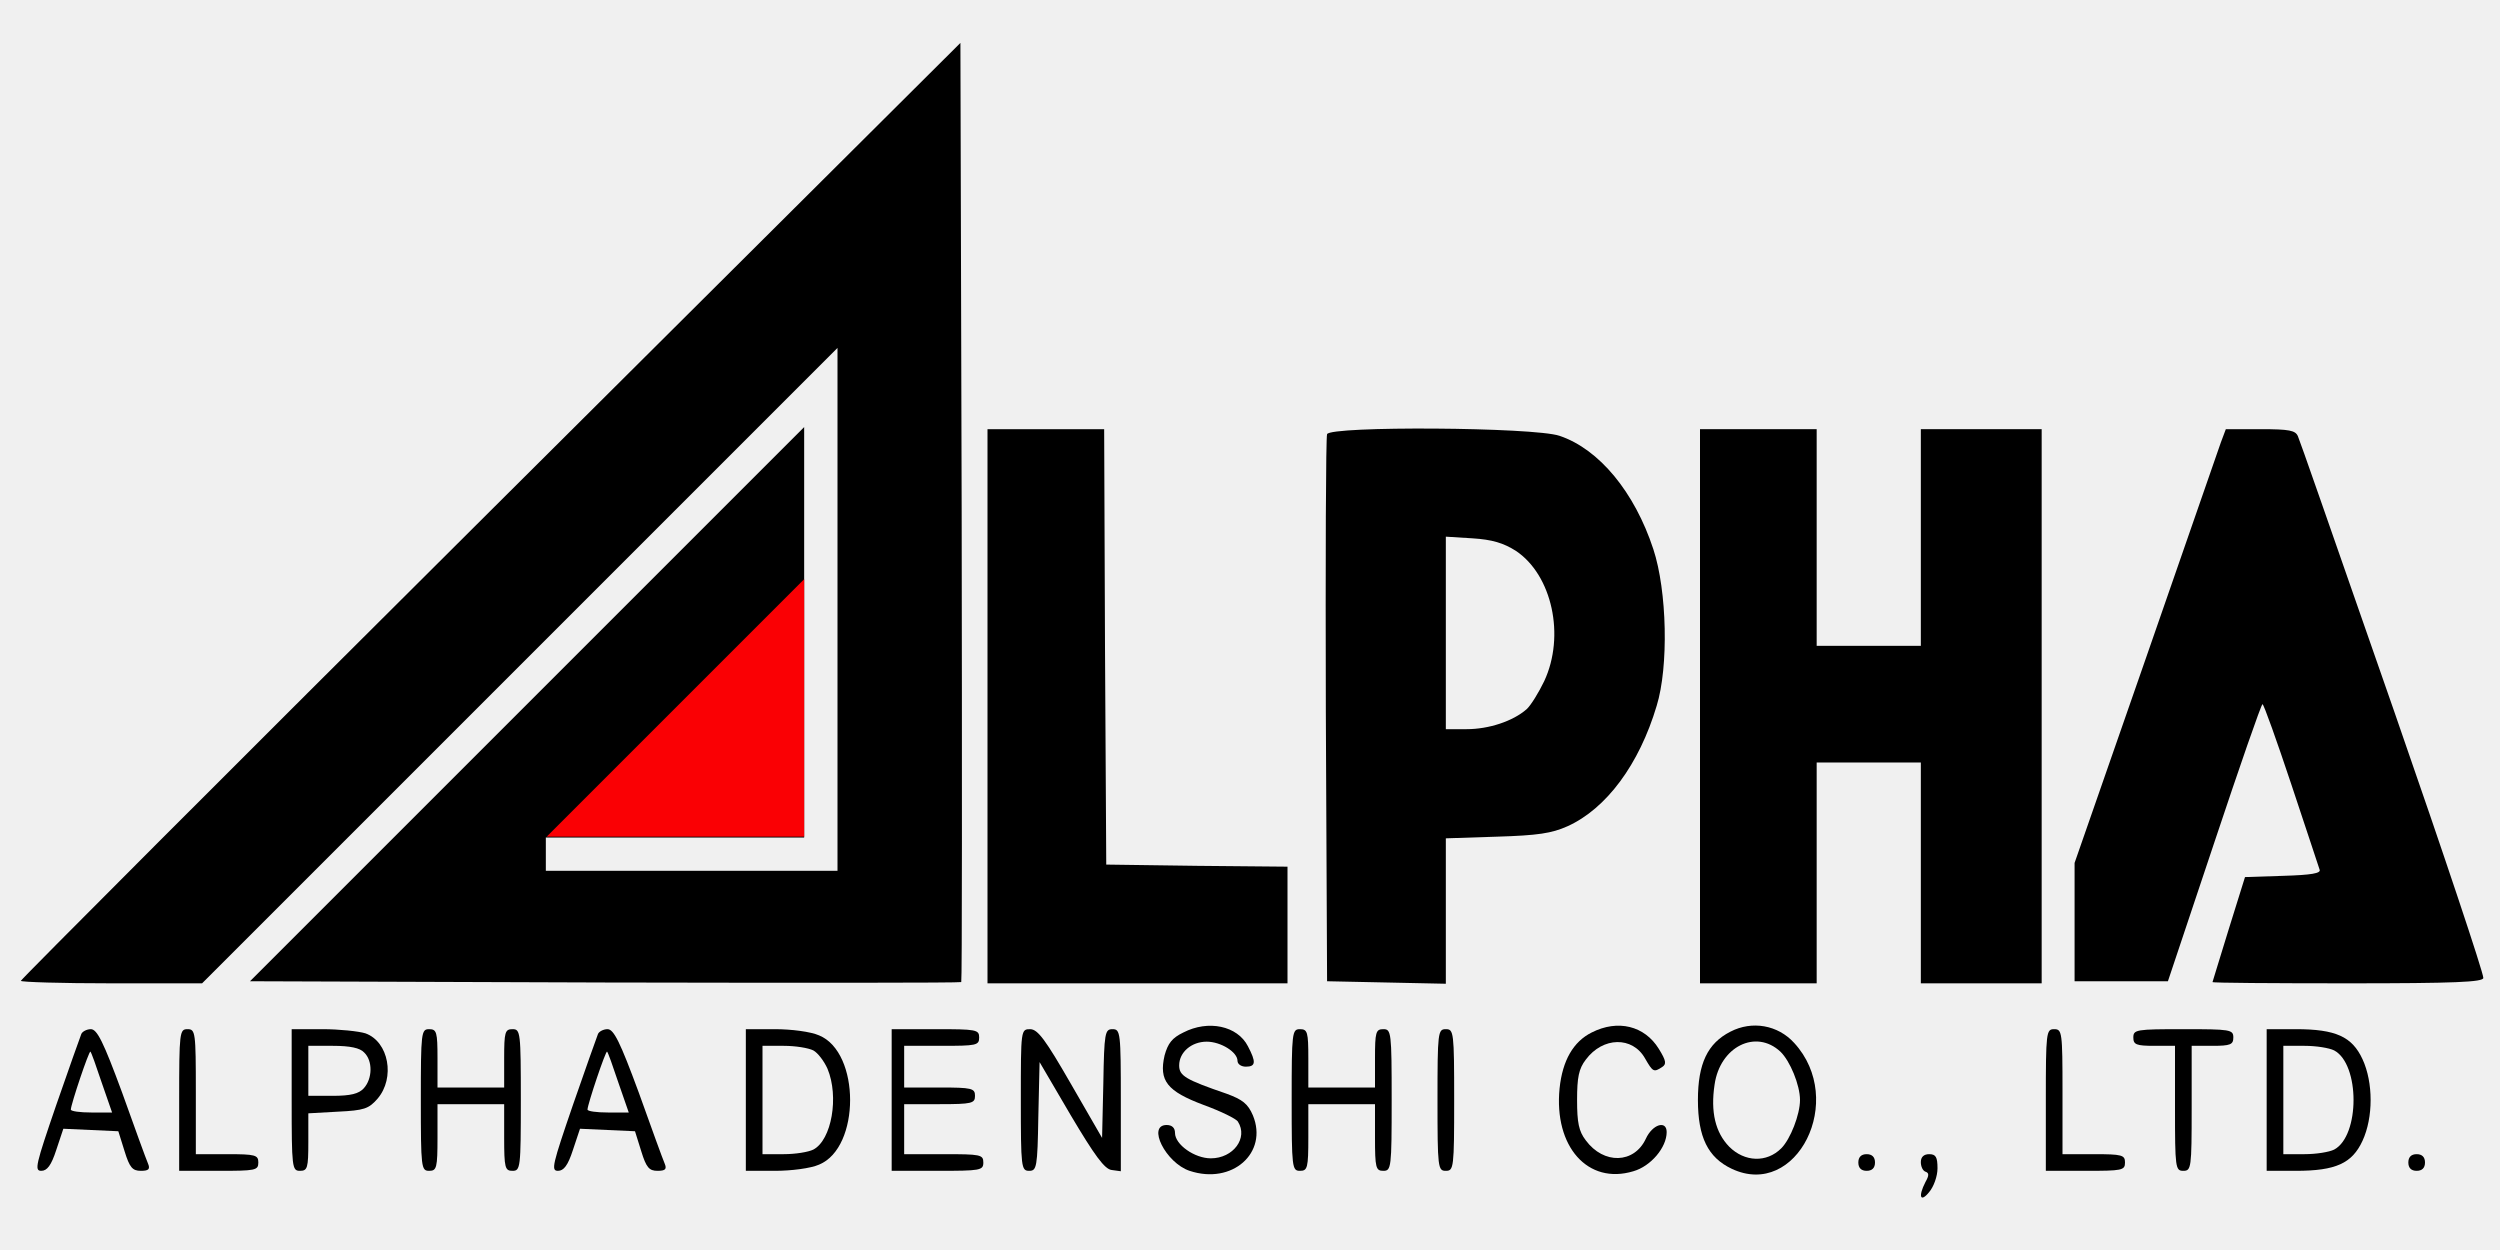
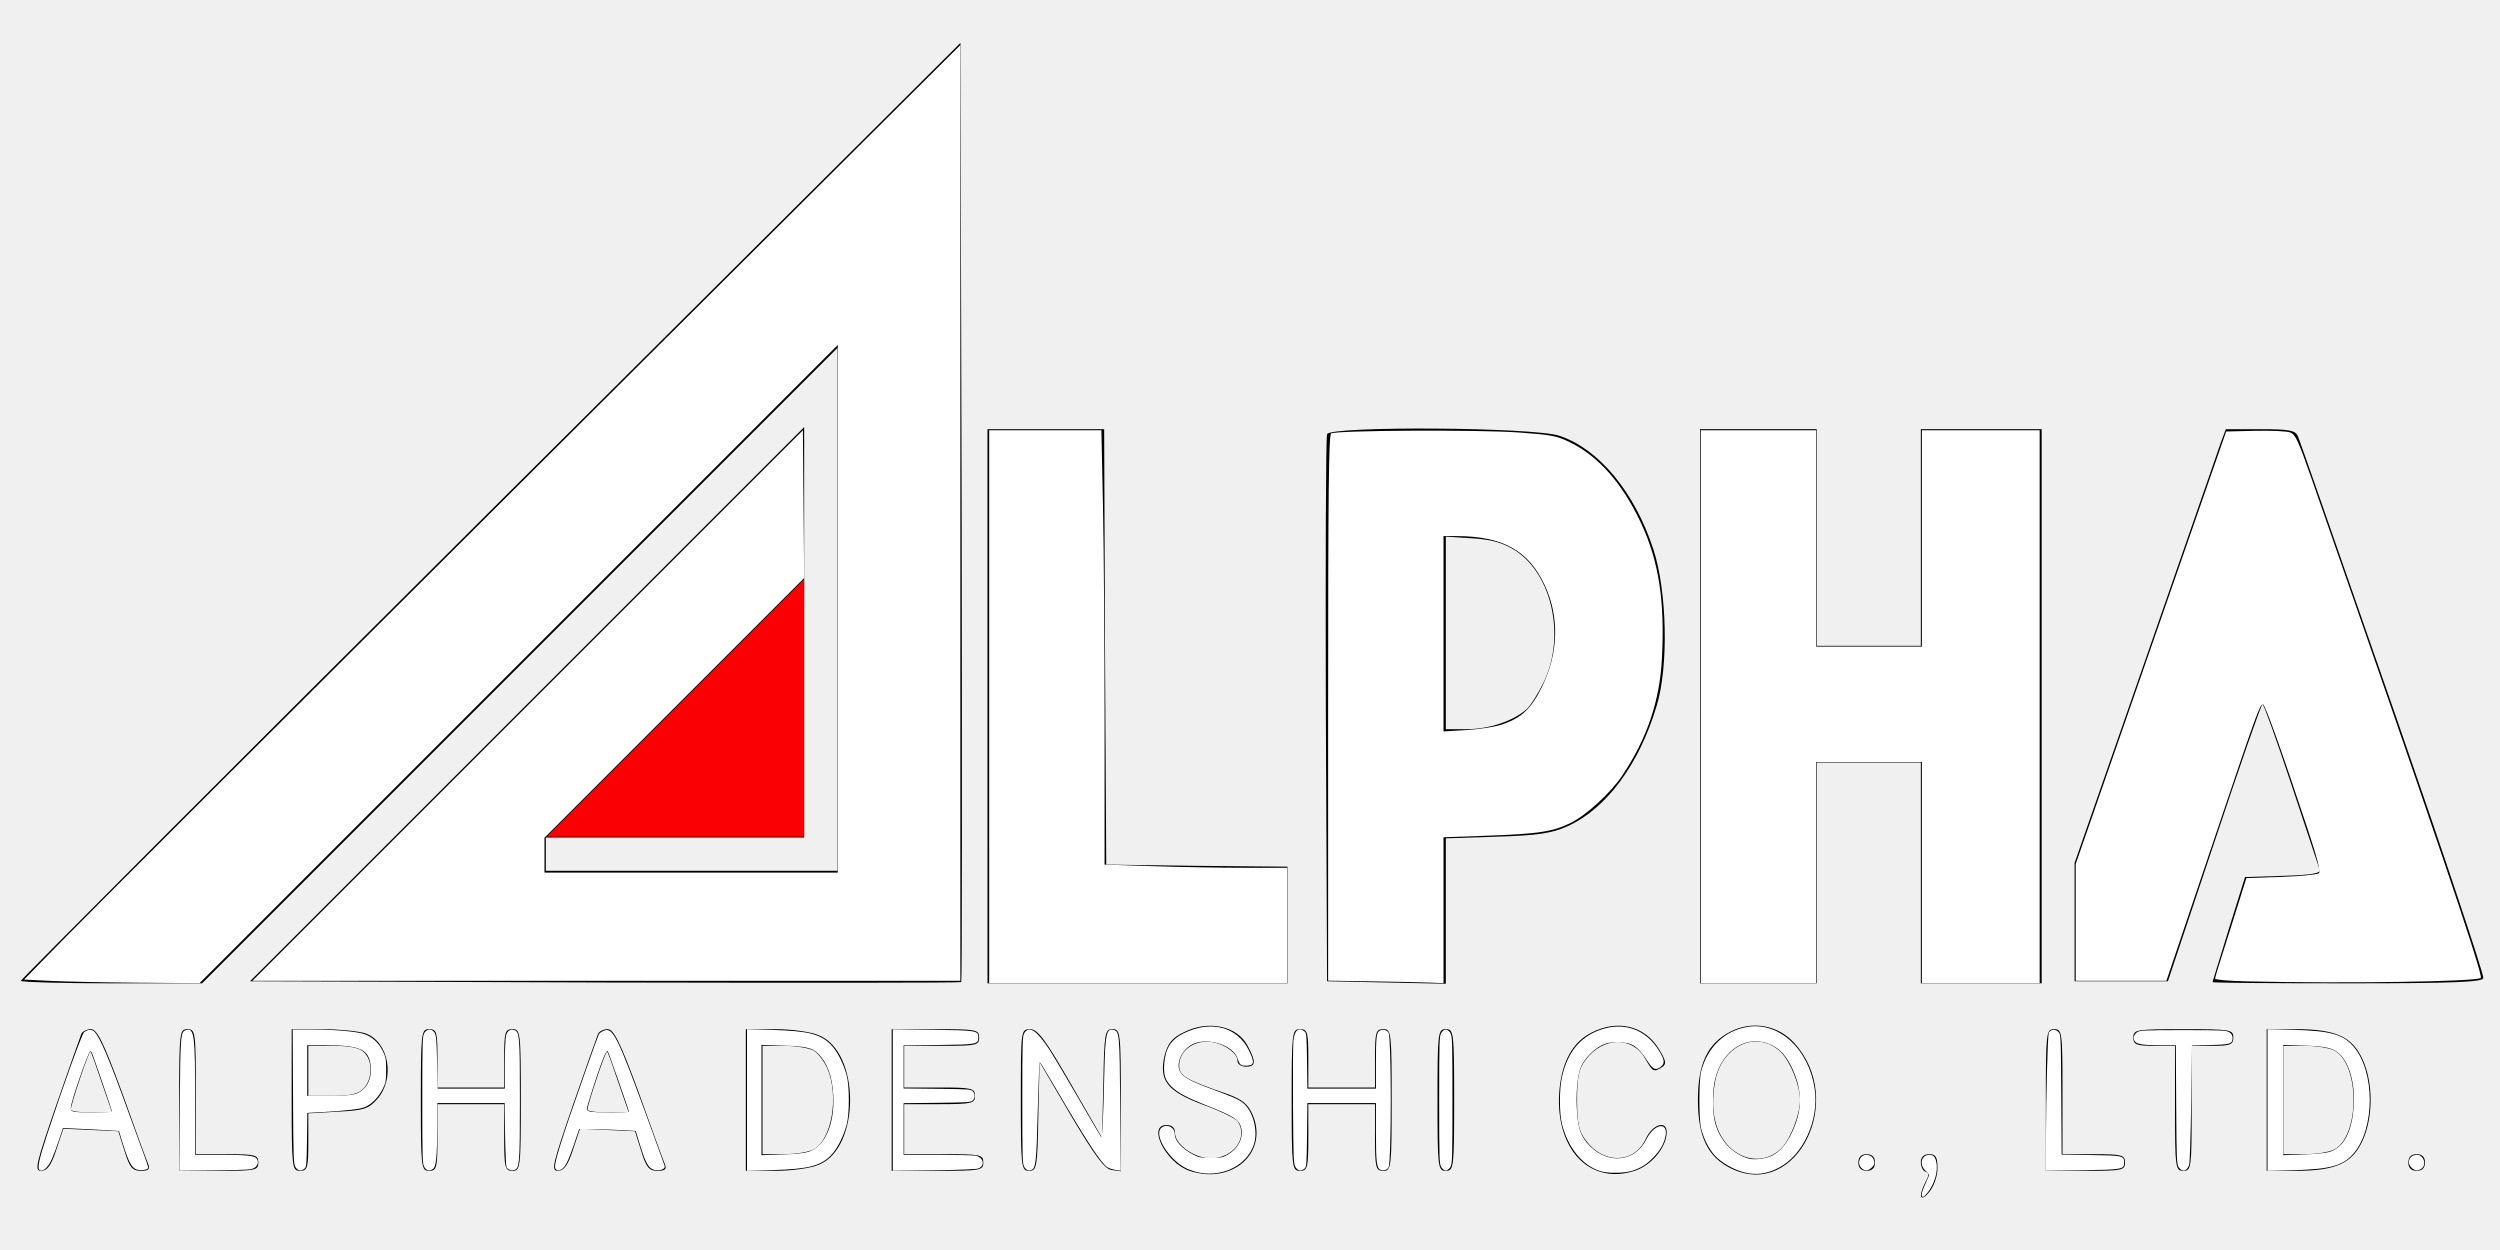
- <svg xmlns="http://www.w3.org/2000/svg" height="300pt" preserveAspectRatio="xMidYMid meet" viewBox="0 0 600 300" width="600pt">
-   <g transform="matrix(.1 0 0 -.1 0 300)">
-     <path d="m2370 1305v-665h360 360v140 140l-217 2-218 3-3 523-2 522h-140-140z" />
-     <path d="m3185 1958c-3-7-4-305-3-663l3-650 143-3 142-3v175 174l123 4c98 3 131 8 169 25 93 42 172 148 214 289 29 94 25 276-8 376-45 137-130 240-225 272-61 21-551 24-558 4zm453-280c87-58 119-204 68-313-13-27-32-58-42-67-33-29-91-48-144-48h-50v231 231l64-4c47-3 74-11 104-30z" />
-     <path d="m4080 1305v-665h140 140v265 265h125 125v-265-265h145 145v665 665h-145-145v-260-260h-125-125v260 260h-140-140z" />
-     <path d="m5330 1938c-6-18-88-253-181-521l-170-488v-142-142h112 112l111 332c61 183 113 333 116 333s34-87 69-192c35-106 66-198 68-205 4-9-20-13-87-15l-92-3-39-125c-21-69-39-126-39-127 0-2 146-3 325-3 257 0 325 3 325 13 0 13-92 289-213 637-170 488-225 646-232 663-6 14-20 17-90 17h-83z" />
-     <path d="m2840 522c-27-13-37-26-45-55-14-61 6-86 94-119 41-15 78-33 82-40 25-39-11-88-65-88-39 0-86 33-86 61 0 12-7 19-20 19-48 0-2-91 55-110 102-34 189 43 152 133-12 28-25 38-63 52-99 34-114 43-114 68 0 32 30 57 66 57 34 0 74-25 74-46 0-8 9-14 20-14 24 0 25 11 5 49-25 49-95 64-155 33z" />
-     <path d="m3820 522c-44-22-70-67-77-134-14-140 68-232 177-199 42 12 80 57 80 94 0 29-34 19-50-16-28-60-101-62-144-4-17 22-21 43-21 97s4 75 21 97c41 55 112 56 142 3 19-33 21-34 41-21 11 7 10 15-8 44-34 55-98 71-161 39z" />
-     <path d="m4153 524c-55-28-78-77-78-164 0-89 24-138 81-165 156-74 276 165 150 302-39 43-101 54-153 27zm120-48c23-22 47-80 47-116 0-35-23-94-45-116-35-35-88-33-125 4-33 34-45 83-35 149 13 91 99 134 158 79z" />
-     <path d="m195 518c-3-7-30-84-60-170-49-143-53-158-36-158 14 0 24 13 36 50l17 51 66-3 66-3 15-48c12-39 19-47 39-47 19 0 23 4 17 18-4 9-32 86-62 170-45 122-60 152-75 152-10 0-21-6-23-12zm49-116 25-72h-50c-27 0-49 3-49 7 0 12 44 143 47 139 2-1 14-35 27-74z" />
-     <path d="m430 360v-170h95c88 0 95 1 95 20 0 18-7 20-75 20h-75v150c0 143-1 150-20 150s-20-7-20-170z" />
-     <path d="m700 360c0-163 1-170 20-170 18 0 20 7 20 69v69l71 4c63 3 74 7 95 31 43 50 27 137-29 157-16 5-63 10-103 10h-74zm174 114c21-20 20-63-1-86-12-13-31-18-75-18h-58v60 60h59c41 0 65-5 75-16z" />
-     <path d="m1010 360c0-163 1-170 20-170 18 0 20 7 20 80v80h80 80v-80c0-73 2-80 20-80 19 0 20 7 20 170s-1 170-20 170c-18 0-20-7-20-70v-70h-80-80v70c0 63-2 70-20 70-19 0-20-7-20-170z" />
-     <path d="m1435 518c-3-7-30-84-60-170-49-143-53-158-36-158 14 0 24 13 36 50l17 51 66-3 66-3 15-48c12-39 19-47 39-47 19 0 23 4 17 18-4 9-32 86-62 170-45 122-60 152-75 152-10 0-21-6-23-12zm49-116 25-72h-50c-27 0-49 3-49 7 0 12 44 143 47 139 2-1 14-35 27-74z" />
-     <path d="m1790 360v-170h70c39 0 86 6 106 15 99 41 99 269 0 310-20 9-67 15-106 15h-70zm162 119c11-6 26-26 34-44 28-67 10-171-34-194-12-6-43-11-71-11h-51v130 130h51c28 0 59-5 71-11z" />
-     <path d="m2140 360v-170h110c103 0 110 1 110 20s-7 20-95 20h-95v60 60h85c78 0 85 2 85 20s-7 20-85 20h-85v50 50h90c83 0 90 1 90 20s-7 20-105 20h-105z" />
-     <path d="m2450 360c0-162 1-170 20-170 18 0 20 8 22 130l3 131 75-128c57-96 81-129 98-131l22-3v170c0 163-1 171-20 171-18 0-20-8-22-130l-3-131-75 130c-61 106-79 130-97 131-23 0-23 0-23-170z" />
-     <path d="m3100 360c0-163 1-170 20-170 18 0 20 7 20 80v80h80 80v-80c0-73 2-80 20-80 19 0 20 7 20 170s-1 170-20 170c-18 0-20-7-20-70v-70h-80-80v70c0 63-2 70-20 70-19 0-20-7-20-170z" />
-     <path d="m3450 360c0-163 1-170 20-170s20 7 20 170-1 170-20 170-20-7-20-170z" />
-     <path d="m4910 360v-170h95c88 0 95 1 95 20 0 18-7 20-75 20h-75v150c0 143-1 150-20 150s-20-7-20-170z" />
-     <path d="m5120 510c0-17 7-20 50-20h50v-150c0-143 1-150 20-150s20 7 20 150v150h50c43 0 50 3 50 20 0 19-7 20-120 20s-120-1-120-20z" />
-     <path d="m5440 360v-170h70c96 0 135 18 160 72 26 56 26 140 0 196-25 54-64 72-160 72h-70zm162 119c62-33 62-205 0-238-12-6-43-11-71-11h-51v130 130h51c28 0 59-5 71-11z" />
-     <path d="m4460 210c0-13 7-20 20-20s20 7 20 20-7 20-20 20-20-7-20-20z" />
-     <path d="m4610 211c0-11 5-21 11-23 9-3 9-9 0-25-18-35-12-50 9-24 11 13 20 38 20 57 0 27-4 34-20 34-13 0-20-7-20-19z" />
-     <path d="m5780 210c0-13 7-20 20-20s20 7 20 20-7 20-20 20-20-7-20-20z" />
-     <path d="m1178 1775c-621-618-1128-1126-1128-1129s98-6 217-6h218l762 762 763 763v-628-627h-350-350v40 40h310 310v492 493l-665-665-665-665 852-3c468-1 853-1 855 1s2 510 1 1129l-3 1125z" />
-     <path d="m1930 991.935h-618.064l618.064 618.065z" fill="#ff0004" opacity=".98" />
+ <svg xmlns="http://www.w3.org/2000/svg" height="300pt" preserveAspectRatio="xMidYMid meet" viewBox="0 0 600 300" width="600pt" version="1.1" id="svg54">
+   <defs id="defs58" />
+   <g transform="matrix(.1 0 0 -.1 0 300)" id="g52">
+     <path d="m2370 1305v-665h360 360v140 140l-217 2-218 3-3 523-2 522h-140-140z" id="path2" />
+     <path d="m3185 1958c-3-7-4-305-3-663l3-650 143-3 142-3v175 174l123 4c98 3 131 8 169 25 93 42 172 148 214 289 29 94 25 276-8 376-45 137-130 240-225 272-61 21-551 24-558 4zm453-280c87-58 119-204 68-313-13-27-32-58-42-67-33-29-91-48-144-48h-50v231 231l64-4c47-3 74-11 104-30z" id="path4" />
+     <path d="m4080 1305v-665h140 140v265 265h125 125v-265-265h145 145v665 665h-145-145v-260-260h-125-125v260 260h-140-140z" id="path6" />
+     <path d="m5330 1938c-6-18-88-253-181-521l-170-488v-142-142h112 112l111 332c61 183 113 333 116 333s34-87 69-192c35-106 66-198 68-205 4-9-20-13-87-15l-92-3-39-125c-21-69-39-126-39-127 0-2 146-3 325-3 257 0 325 3 325 13 0 13-92 289-213 637-170 488-225 646-232 663-6 14-20 17-90 17h-83z" id="path8" />
+     <path d="m2840 522c-27-13-37-26-45-55-14-61 6-86 94-119 41-15 78-33 82-40 25-39-11-88-65-88-39 0-86 33-86 61 0 12-7 19-20 19-48 0-2-91 55-110 102-34 189 43 152 133-12 28-25 38-63 52-99 34-114 43-114 68 0 32 30 57 66 57 34 0 74-25 74-46 0-8 9-14 20-14 24 0 25 11 5 49-25 49-95 64-155 33z" id="path10" />
+     <path d="m3820 522c-44-22-70-67-77-134-14-140 68-232 177-199 42 12 80 57 80 94 0 29-34 19-50-16-28-60-101-62-144-4-17 22-21 43-21 97s4 75 21 97c41 55 112 56 142 3 19-33 21-34 41-21 11 7 10 15-8 44-34 55-98 71-161 39z" id="path12" />
+     <path d="m4153 524c-55-28-78-77-78-164 0-89 24-138 81-165 156-74 276 165 150 302-39 43-101 54-153 27zm120-48c23-22 47-80 47-116 0-35-23-94-45-116-35-35-88-33-125 4-33 34-45 83-35 149 13 91 99 134 158 79z" id="path14" />
+     <path d="m195 518c-3-7-30-84-60-170-49-143-53-158-36-158 14 0 24 13 36 50l17 51 66-3 66-3 15-48c12-39 19-47 39-47 19 0 23 4 17 18-4 9-32 86-62 170-45 122-60 152-75 152-10 0-21-6-23-12zm49-116 25-72h-50c-27 0-49 3-49 7 0 12 44 143 47 139 2-1 14-35 27-74z" id="path16" />
+     <path d="m430 360v-170h95c88 0 95 1 95 20 0 18-7 20-75 20h-75v150c0 143-1 150-20 150s-20-7-20-170z" id="path18" />
+     <path d="m700 360c0-163 1-170 20-170 18 0 20 7 20 69v69l71 4c63 3 74 7 95 31 43 50 27 137-29 157-16 5-63 10-103 10h-74zm174 114c21-20 20-63-1-86-12-13-31-18-75-18h-58v60 60h59c41 0 65-5 75-16z" id="path20" />
+     <path d="m1010 360c0-163 1-170 20-170 18 0 20 7 20 80v80h80 80v-80c0-73 2-80 20-80 19 0 20 7 20 170s-1 170-20 170c-18 0-20-7-20-70v-70h-80-80v70c0 63-2 70-20 70-19 0-20-7-20-170z" id="path22" />
+     <path d="m1435 518c-3-7-30-84-60-170-49-143-53-158-36-158 14 0 24 13 36 50l17 51 66-3 66-3 15-48c12-39 19-47 39-47 19 0 23 4 17 18-4 9-32 86-62 170-45 122-60 152-75 152-10 0-21-6-23-12zm49-116 25-72h-50c-27 0-49 3-49 7 0 12 44 143 47 139 2-1 14-35 27-74z" id="path24" />
+     <path d="m1790 360v-170h70c39 0 86 6 106 15 99 41 99 269 0 310-20 9-67 15-106 15h-70zm162 119c11-6 26-26 34-44 28-67 10-171-34-194-12-6-43-11-71-11h-51v130 130h51c28 0 59-5 71-11z" id="path26" />
+     <path d="m2140 360v-170h110c103 0 110 1 110 20s-7 20-95 20h-95v60 60h85c78 0 85 2 85 20s-7 20-85 20h-85v50 50h90c83 0 90 1 90 20s-7 20-105 20h-105z" id="path28" />
+     <path d="m2450 360c0-162 1-170 20-170 18 0 20 8 22 130l3 131 75-128c57-96 81-129 98-131l22-3v170c0 163-1 171-20 171-18 0-20-8-22-130l-3-131-75 130c-61 106-79 130-97 131-23 0-23 0-23-170z" id="path30" />
+     <path d="m3100 360c0-163 1-170 20-170 18 0 20 7 20 80v80h80 80v-80c0-73 2-80 20-80 19 0 20 7 20 170s-1 170-20 170c-18 0-20-7-20-70v-70h-80-80v70c0 63-2 70-20 70-19 0-20-7-20-170z" id="path32" />
+     <path d="m3450 360c0-163 1-170 20-170s20 7 20 170-1 170-20 170-20-7-20-170z" id="path34" />
+     <path d="m4910 360v-170h95c88 0 95 1 95 20 0 18-7 20-75 20h-75v150c0 143-1 150-20 150s-20-7-20-170z" id="path36" />
+     <path d="m5120 510c0-17 7-20 50-20h50v-150c0-143 1-150 20-150s20 7 20 150v150h50c43 0 50 3 50 20 0 19-7 20-120 20s-120-1-120-20z" id="path38" />
+     <path d="m5440 360v-170h70c96 0 135 18 160 72 26 56 26 140 0 196-25 54-64 72-160 72h-70zm162 119c62-33 62-205 0-238-12-6-43-11-71-11h-51v130 130h51c28 0 59-5 71-11z" id="path40" />
+     <path d="m4460 210c0-13 7-20 20-20s20 7 20 20-7 20-20 20-20-7-20-20z" id="path42" />
+     <path d="m4610 211c0-11 5-21 11-23 9-3 9-9 0-25-18-35-12-50 9-24 11 13 20 38 20 57 0 27-4 34-20 34-13 0-20-7-20-19z" id="path44" />
+     <path d="m5780 210c0-13 7-20 20-20s20 7 20 20-7 20-20 20-20-7-20-20z" id="path46" />
+     <path d="m1178 1775c-621-618-1128-1126-1128-1129s98-6 217-6h218l762 762 763 763v-628-627h-350-350v40 40h310 310v492 493l-665-665-665-665 852-3c468-1 853-1 855 1s2 510 1 1129l-3 1125z" id="path48" />
+     <path d="m1930 991.935h-618.064l618.064 618.065z" fill="#ff0004" opacity=".98" id="path50" />
  </g>
+   <path style="fill:#ffffff;stroke-width:0.769" d="M 16.154,313.886 7.692,313.462 21.538,299.337 C 29.154,291.568 96.567,224.286 171.346,149.821 L 307.308,14.429 V 164.137 313.846 H 194.04 80.772 l 88.076,-88.079 88.076,-88.079 0.204,23.642 0.204,23.642 -41.55,41.555 -41.55,41.555 v 5.574 5.574 h 46.923 46.923 v -84.422 -84.422 L 165.96,212.501 63.844,314.615 44.23,314.463 c -10.788,-0.084 -23.422,-0.343 -28.076,-0.577 z" id="path986" transform="scale(0.75)" />
+   <path style="fill:#ffffff;stroke-width:0.769" d="m 316.538,226.154 v -88.462 h 17.953 17.953 l 0.509,24.356 c 0.28,13.396 0.509,44.668 0.509,69.493 v 45.137 l 15.577,0.505 c 8.567,0.278 21.721,0.506 29.231,0.507 l 13.654,0.002 v 18.462 18.462 h -47.692 -47.692 z" id="path1025" transform="scale(0.75)" />
+   <path style="fill:#ffffff;stroke-width:0.769" d="M 439.423,314.04 425,313.812 v -87.245 c 0,-68.952 0.202,-87.376 0.962,-87.868 1.544,-0.999 47.156,-1.235 59.995,-0.31 10.559,0.761 12.212,1.079 16.478,3.167 9.073,4.442 16.751,13.158 22.619,25.679 5.768,12.309 7.742,25.033 6.754,43.533 -0.729,13.641 -4.716,25.414 -12.66,37.382 -3.649,5.497 -11.577,12.77 -16.58,15.209 -5.71,2.784 -10.206,3.474 -26.488,4.062 l -14.157,0.511 v 23.341 23.341 l -4.038,-0.174 c -2.221,-0.096 -10.529,-0.277 -18.462,-0.402 z m 40.643,-82.04 c 6.609,-2.052 9.816,-4.974 13.341,-12.157 5.341,-10.883 5.656,-22.425 0.888,-32.629 -5.181,-11.089 -13.424,-15.647 -28.334,-15.669 l -4.038,-0.006 v 31.259 31.259 l 7.115,-0.421 c 3.913,-0.232 8.876,-0.968 11.028,-1.636 z" id="path1064" transform="scale(0.75)" />
+   <path style="fill:#ffffff;stroke-width:0.769" d="m 544.231,226.154 v -88.462 h 18.462 18.462 v 34.615 34.615 H 598.077 615 v -34.615 -34.615 h 18.846 18.846 v 88.462 88.462 H 633.846 615 v -35.385 -35.385 h -16.923 -16.923 v 35.385 35.385 h -18.462 -18.462 z" id="path1103" transform="scale(0.75)" />
+   <path style="fill:#ffffff;stroke-width:0.769" d="m 719.038,314.04 c -5.606,-0.131 -10.192,-0.513 -10.192,-0.849 0,-0.335 0.499,-2.143 1.11,-4.016 0.61,-1.873 2.86,-8.984 4.999,-15.8 l 3.889,-12.394 11.198,-0.38 c 6.303,-0.214 11.553,-0.735 12.01,-1.192 0.57,-0.57 -0.506,-4.786 -3.613,-14.149 -8.415,-25.361 -13.615,-39.875 -14.285,-39.875 -1.036,0 -1.858,2.284 -16.865,46.807 l -14.039,41.655 h -14.51 -14.51 v -18.69 -18.69 l 24.073,-69.195 24.073,-69.195 9.278,-0.215 c 5.103,-0.118 10.145,0.114 11.204,0.517 1.652,0.628 2.588,2.627 6.582,14.061 38.628,110.593 55.264,159.648 54.426,160.488 -1.208,1.21 -43.703,1.842 -74.829,1.112 z" id="path1142" transform="scale(0.75)" />
+   <path style="fill:#ffffff;stroke-width:0.386" d="m 771.626,373.579 c -1.626,-1.626 -0.551,-4.029 1.803,-4.029 2.158,0 3.199,3.182 1.442,4.412 -1.217,0.853 -2.116,0.747 -3.246,-0.383 z" id="path1181" transform="scale(0.75)" />
+   <path style="fill:#ffffff;stroke-width:0.386" d="m 725.607,352.011 v -22.664 l 8.386,0.211 c 11.706,0.295 15.793,1.443 19.174,5.387 6.862,8.006 6.862,26.121 0,34.127 -3.372,3.934 -7.443,5.078 -19.174,5.384 l -8.386,0.219 z m 19.594,16.656 c 4.785,-1.306 7.525,-6.477 8.011,-15.117 0.384,-6.826 -1.366,-13.16 -4.472,-16.194 -2.061,-2.012 -4.307,-2.54 -11.855,-2.786 l -6.265,-0.204 v 17.647 17.647 l 6.265,-0.216 c 3.574,-0.123 7.146,-0.456 8.316,-0.776 z" id="path1220" transform="scale(0.75)" />
+   <path style="fill:#ffffff;stroke-width:0.386" d="m 697.181,373.52 c -0.627,-0.956 -0.693,-2.62 -0.8,-20.049 l -0.116,-19.006 h -5.353 c -5.192,0 -7.195,-0.328 -7.799,-1.277 -0.607,-0.954 -0.288,-2.185 0.74,-2.859 0.949,-0.622 2.278,-0.684 14.764,-0.684 12.486,0 13.815,0.061 14.764,0.684 0.731,0.479 1.043,1.013 1.043,1.784 0,1.916 -0.719,2.147 -7.129,2.289 l -5.856,0.13 -0.264,18.412 c -0.145,10.127 -0.43,18.991 -0.633,19.699 -0.622,2.17 -2.238,2.591 -3.362,0.876 z" id="path1259" transform="scale(0.75)" />
+   <path style="fill:#ffffff;stroke-width:0.386" d="m 654.701,364.673 c 0.052,-14.39 0.555,-33.373 0.905,-34.163 0.494,-1.115 2.086,-1.286 3.046,-0.326 0.827,0.827 0.833,0.949 0.949,20.069 l 0.116,19.237 9.368,0.126 c 10.362,0.14 10.641,0.205 10.641,2.496 0,2.067 -0.671,2.183 -13.591,2.365 l -11.47,0.161 z" id="path1298" transform="scale(0.75)" />
+   <path style="fill:#ffffff;stroke-width:0.386" d="m 614.954,382.177 c 1.6e-4,-0.477 0.521,-1.967 1.157,-3.312 0.636,-1.344 1.156,-2.619 1.156,-2.833 0,-0.214 -0.52,-0.875 -1.157,-1.47 -2.021,-1.888 -1.279,-5.022 1.187,-5.006 1.425,0.009 1.92,0.501 2.326,2.31 0.654,2.91 -0.614,7.192 -2.951,9.97 -1.202,1.428 -1.719,1.531 -1.719,0.341 z" id="path1337" transform="scale(0.75)" />
+   <path style="fill:#ffffff;stroke-width:0.386" d="m 557.94,375.111 c -3.325,-0.894 -7.213,-3.149 -9.182,-5.326 -1.93,-2.133 -3.561,-5.36 -4.405,-8.716 -0.73,-2.902 -0.73,-15.218 0,-18.121 1.959,-7.79 7.477,-13.121 14.842,-14.342 10.137,-1.68 19.659,7.12 21.503,19.874 1.435,9.925 -3.633,21.081 -11.436,25.174 -3.876,2.033 -7.465,2.495 -11.322,1.458 z m 9.135,-5.332 c 2.39,-1.211 4.339,-3.392 6.028,-6.746 3.648,-7.245 3.819,-13.619 0.558,-20.811 -1.847,-4.074 -3.81,-6.358 -6.673,-7.768 -7.627,-3.755 -15.869,1.247 -18.194,11.039 -0.854,3.597 -0.861,10.383 -0.015,13.615 1.529,5.839 5.626,10.235 10.848,11.639 1.897,0.51 5.438,0.05 7.448,-0.969 z" id="path1376" transform="scale(0.75)" />
+   <path style="fill:#ffffff;stroke-width:0.386" d="m 595.676,373.792 c -1.565,-1.565 -0.559,-4.241 1.595,-4.241 1.265,0 2.161,0.727 2.469,2.005 0.194,0.807 0.03,1.262 -0.732,2.024 -1.182,1.182 -2.291,1.253 -3.332,0.212 z" id="path1452" transform="scale(0.75)" />
+   <path style="fill:#ffffff;stroke-width:0.386" d="m 512.122,374.774 c -5.728,-1.79 -10.382,-7.499 -12.274,-15.055 -0.905,-3.616 -0.896,-11.254 0.019,-15.229 1.767,-7.678 5.615,-12.486 11.852,-14.811 7.854,-2.927 15.096,-0.354 19.374,6.884 1.626,2.751 1.691,3.75 0.316,4.831 -1.58,1.243 -2.433,0.872 -4.193,-1.82 -3.239,-4.956 -4.995,-6.062 -9.613,-6.054 -2.478,0.004 -3.463,0.19 -5.012,0.945 -2.571,1.254 -5.419,4.16 -6.597,6.732 -1.259,2.75 -1.808,9.092 -1.314,15.17 0.427,5.246 1.385,7.66 4.127,10.4 5.981,5.975 14.402,4.969 18.01,-2.153 2.705,-5.338 7.345,-5.783 6.036,-0.58 -0.597,2.376 -1.628,4.094 -3.84,6.402 -2.114,2.206 -4.116,3.438 -6.951,4.278 -2.515,0.745 -7.651,0.777 -9.94,0.061 z" id="path1491" transform="scale(0.75)" />
+   <path style="fill:#ffffff;stroke-width:0.386" d="m 461.224,373.519 c -0.633,-0.966 -0.684,-2.566 -0.684,-21.511 0,-18.945 0.051,-20.546 0.684,-21.511 0.872,-1.331 2.002,-1.331 2.874,0 0.633,0.966 0.684,2.566 0.684,21.511 0,18.945 -0.051,20.546 -0.684,21.511 -0.376,0.574 -1.023,1.043 -1.437,1.043 -0.414,0 -1.061,-0.469 -1.437,-1.043 z" id="path1530" transform="scale(0.75)" />
+   <path style="fill:#ffffff;stroke-width:0.386" d="m 414.572,373.52 c -0.626,-0.955 -0.694,-2.606 -0.806,-19.567 -0.067,-10.188 -0.01,-19.61 0.127,-20.937 0.342,-3.299 1.605,-4.391 3.488,-3.016 0.697,0.509 0.756,1.156 0.865,9.446 l 0.117,8.899 h 10.968 10.968 v -7.856 c 0,-8.78 0.155,-10.115 1.244,-10.697 0.977,-0.523 2.447,-0.148 2.816,0.718 0.908,2.128 0.914,40.856 0.007,42.978 -0.342,0.8 -1.488,1.211 -2.492,0.892 -1.334,-0.423 -1.574,-2.259 -1.574,-12.02 v -9.388 h -10.965 -10.965 l -0.12,10.249 c -0.112,9.625 -0.165,10.282 -0.868,10.795 -1.129,0.825 -2.05,0.662 -2.809,-0.496 z" id="path1569" transform="scale(0.75)" />
+   <path style="fill:#ffffff;stroke-width:0.386" d="m 384.025,375.293 c -1.157,-0.199 -3.028,-0.785 -4.157,-1.302 -5.61,-2.569 -10.797,-10.764 -8.263,-13.056 1.663,-1.505 4.307,-0.294 4.307,1.973 0,2.119 2.267,4.636 5.894,6.545 1.781,0.937 2.427,1.058 5.673,1.06 3.31,0.002 3.838,-0.101 5.481,-1.067 3.338,-1.962 5.043,-5.474 4.193,-8.632 -0.693,-2.572 -2.268,-3.58 -11.083,-7.091 -6.444,-2.566 -9.219,-4.055 -11.168,-5.992 -2.063,-2.05 -2.617,-3.778 -2.35,-7.32 0.374,-4.941 2.174,-7.764 6.222,-9.757 8.761,-4.313 17.255,-2.064 20.907,5.536 1.925,4.006 1.72,4.83 -1.199,4.83 -1.45,0 -1.849,-0.383 -2.5,-2.405 -1.319,-4.097 -9.394,-6.724 -14.098,-4.587 -3.18,1.444 -5.309,5.178 -4.592,8.048 0.514,2.055 2.659,3.491 8.477,5.675 9.162,3.439 9.989,3.788 11.614,4.895 3.47,2.367 5.364,9.158 3.819,13.694 -2.187,6.42 -9.561,10.263 -17.177,8.953 z" id="path1608" transform="scale(0.75)" />
+   <path style="fill:#ffffff;stroke-width:0.386" d="m 327.823,373.519 c -0.633,-0.966 -0.684,-2.566 -0.684,-21.511 0,-18.945 0.051,-20.546 0.684,-21.512 1.525,-2.328 3.893,-0.781 7.775,5.081 1.35,2.039 5.61,9.172 9.465,15.852 3.856,6.68 7.15,12.291 7.321,12.47 0.359,0.375 0.663,-5.794 0.985,-19.988 0.299,-13.18 0.66,-14.905 3,-14.318 1.843,0.463 1.909,1.21 2.099,23.901 l 0.177,21.15 -1.681,-0.271 c -0.925,-0.149 -2.079,-0.523 -2.564,-0.831 -2.028,-1.287 -6.762,-8.524 -16.671,-25.486 -2.632,-4.506 -4.888,-8.193 -5.013,-8.193 -0.125,0 -0.414,7.157 -0.644,15.904 -0.409,15.57 -0.619,17.756 -1.777,18.493 -0.887,0.564 -1.797,0.292 -2.473,-0.74 z" id="path1647" transform="scale(0.75)" />
+   <path style="fill:#ffffff;stroke-width:0.386" d="m 285.693,352.01 v -22.628 l 12.627,0.155 c 14.21,0.174 14.747,0.262 14.747,2.399 0,2.246 -0.394,2.322 -12.82,2.459 l -11.085,0.123 v 6.891 6.891 l 10.827,0.119 c 10.198,0.112 10.859,0.162 11.374,0.867 0.693,0.949 0.693,1.795 0,2.744 -0.515,0.705 -1.176,0.755 -11.374,0.867 l -10.827,0.119 v 8.267 8.267 l 10.699,0.004 c 5.884,0.002 11.362,0.114 12.172,0.248 2.646,0.437 3.368,3.123 1.097,4.082 -0.666,0.281 -5.668,0.49 -14.232,0.594 l -13.205,0.16 z" id="path1686" transform="scale(0.75)" />
+   <path style="fill:#ffffff;stroke-width:0.386" d="m 239.042,352.01 v -22.667 l 8,0.232 c 11.611,0.337 15.4,1.281 18.802,4.682 1.986,1.986 4.036,5.959 5.08,9.846 0.939,3.492 0.939,12.315 0,15.808 -1.045,3.887 -3.095,7.86 -5.08,9.846 -3.392,3.392 -7.16,4.329 -18.802,4.679 l -8,0.24 z m 19.663,16.572 c 5.294,-1.629 8.492,-9.002 7.941,-18.309 -0.351,-5.936 -1.912,-10.164 -4.829,-13.081 -1.947,-1.947 -3.882,-2.375 -11.883,-2.628 l -6.265,-0.198 v 17.646 17.646 l 6.458,-0.211 c 4.45,-0.146 7.117,-0.414 8.579,-0.864 z" id="path1725" transform="scale(0.75)" />
+   <path style="fill:#ffffff;stroke-width:0.386" d="m 177.783,374.038 c -0.801,-0.965 1.186,-7.433 9.783,-31.848 2.051,-5.824 3.882,-10.875 4.069,-11.224 0.187,-0.349 0.866,-0.853 1.509,-1.119 2.994,-1.24 4.356,1.5 14.36,28.909 2.748,7.528 5.088,13.986 5.2,14.351 0.287,0.931 -1.382,1.622 -3.125,1.295 -1.923,-0.361 -2.901,-1.975 -4.674,-7.718 l -1.475,-4.779 -3.881,-0.237 c -2.135,-0.13 -6.205,-0.275 -9.046,-0.321 l -5.165,-0.084 -1.654,4.926 c -1.734,5.166 -2.839,7.359 -4.026,7.995 -0.954,0.511 -1.356,0.48 -1.874,-0.144 z m 23.474,-18.294 c 0,-0.452 -6.506,-19.045 -6.749,-19.288 -0.403,-0.403 -0.904,0.581 -2.427,4.757 -1.53,4.196 -4.319,13.074 -4.319,13.748 0,0.192 0.39,0.506 0.867,0.698 1.081,0.435 12.627,0.513 12.627,0.085 z" id="path1764" transform="scale(0.75)" />
+   <path style="fill:#ffffff;stroke-width:0.386" d="m 135.819,373.519 c -0.633,-0.966 -0.684,-2.566 -0.684,-21.511 0,-18.945 0.051,-20.546 0.684,-21.511 0.892,-1.361 2.35,-1.388 3.221,-0.058 0.538,0.82 0.677,2.401 0.834,9.446 l 0.188,8.461 h 10.742 10.742 l 0.002,-7.807 c 0.001,-4.294 0.18,-8.448 0.398,-9.231 0.416,-1.498 1.351,-2.084 2.661,-1.668 1.642,0.521 1.759,2.007 1.759,22.37 0,20.362 -0.117,21.848 -1.759,22.37 -1.006,0.319 -2.15,-0.083 -2.528,-0.89 -0.17,-0.363 -0.373,-5.128 -0.45,-10.588 l -0.14,-9.928 h -10.767 -10.767 l -0.027,7.229 c -0.037,9.7 -0.363,13.13 -1.313,13.825 -1.115,0.816 -2.039,0.648 -2.795,-0.506 z" id="path1803" transform="scale(0.75)" />
+   <path style="fill:#ffffff;stroke-width:0.386" d="m 94.565,373.52 c -0.63,-0.961 -0.692,-2.722 -0.795,-22.555 l -0.112,-21.512 h 6.117 c 6.919,0 13.61,0.55 16.478,1.355 2.56,0.718 4.897,2.78 6.231,5.498 0.969,1.972 1.084,2.617 1.084,6.062 0,3.413 -0.12,4.099 -1.045,5.976 -1.299,2.637 -3.469,4.911 -5.582,5.851 -1.636,0.728 -5.522,1.191 -14.076,1.677 l -4.51,0.256 -0.117,8.67 c -0.108,8.063 -0.169,8.708 -0.865,9.216 -1.129,0.825 -2.05,0.662 -2.809,-0.496 z m 19.081,-23.448 c 3.471,-1.031 5.494,-4.731 4.976,-9.102 -0.619,-5.23 -3.466,-6.495 -14.62,-6.501 l -5.687,-0.003 v 8.097 8.097 h 6.677 c 4.857,0 7.216,-0.16 8.654,-0.587 z" id="path1842" transform="scale(0.75)" />
+   <path style="fill:#ffffff;stroke-width:0.386" d="m 57.538,353.492 c 0.18,-22.712 0.243,-23.432 2.101,-23.899 2.53,-0.635 2.803,1.586 2.813,22.896 l 0.008,17.061 h 8.388 c 8.238,0 10.72,0.273 11.338,1.246 0.625,0.984 0.32,2.208 -0.721,2.89 -0.927,0.607 -2.326,0.699 -12.569,0.819 L 57.371,374.64 Z" id="path1959" transform="scale(0.75)" />
+   <path style="fill:#ffffff;stroke-width:0.386" d="m 12.595,374.306 c -0.668,-0.668 -0.042,-3.491 2.488,-11.216 4.936,-15.072 11.137,-32.271 11.821,-32.786 1.202,-0.904 2.381,-0.985 3.227,-0.222 1.741,1.572 4.738,8.586 10.521,24.625 1.835,5.089 4.109,11.311 5.053,13.826 0.944,2.515 1.717,4.806 1.717,5.091 0,0.765 -2.502,1.114 -3.884,0.541 -1.457,-0.604 -2.494,-2.611 -4.204,-8.139 l -1.269,-4.103 -3.515,-0.229 c -1.933,-0.126 -5.966,-0.339 -8.962,-0.475 l -5.447,-0.246 -1.256,3.806 c -0.691,2.093 -1.731,4.865 -2.311,6.159 -1.247,2.782 -3.045,4.303 -3.982,3.366 z m 23.262,-18.615 c 0,-0.303 -5.514,-16.411 -6.374,-18.623 -0.144,-0.371 -0.405,-0.675 -0.579,-0.675 -0.603,0 -5.95,15.379 -6.225,17.902 -0.101,0.927 0.051,1.181 0.841,1.407 1.475,0.423 12.338,0.412 12.338,-0.013 z" id="path1998" transform="scale(0.75)" />
</svg>
